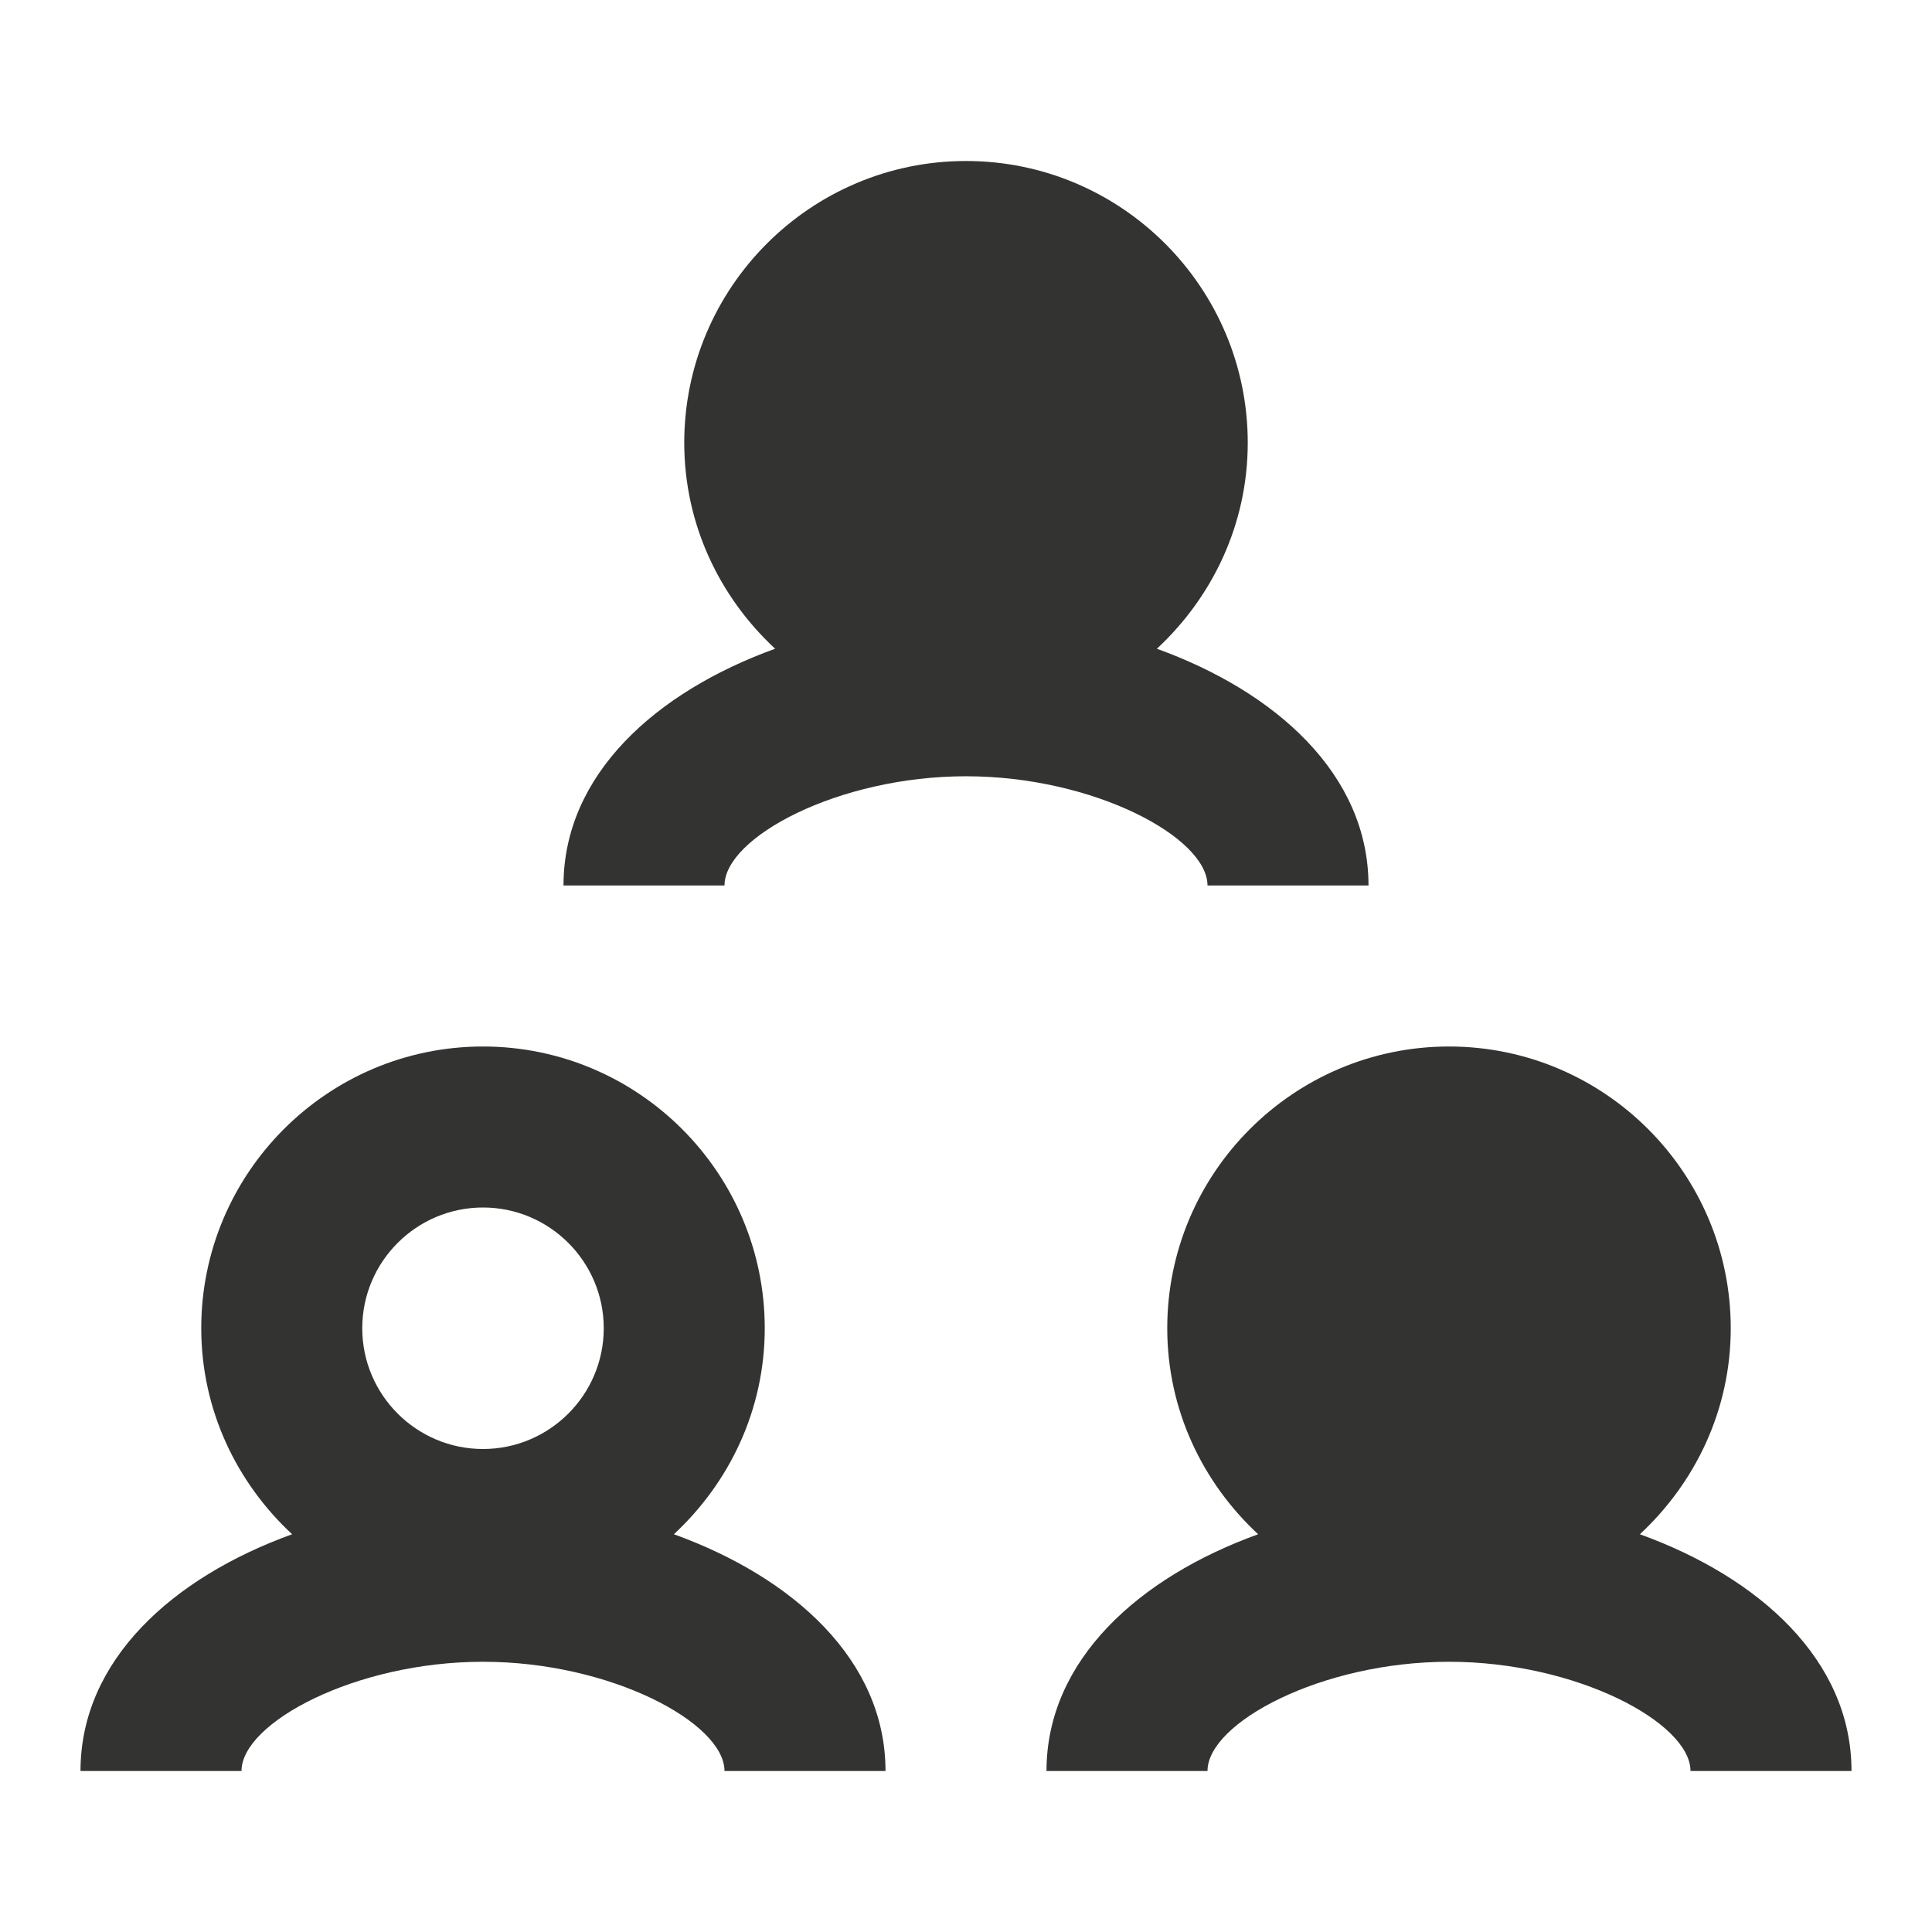
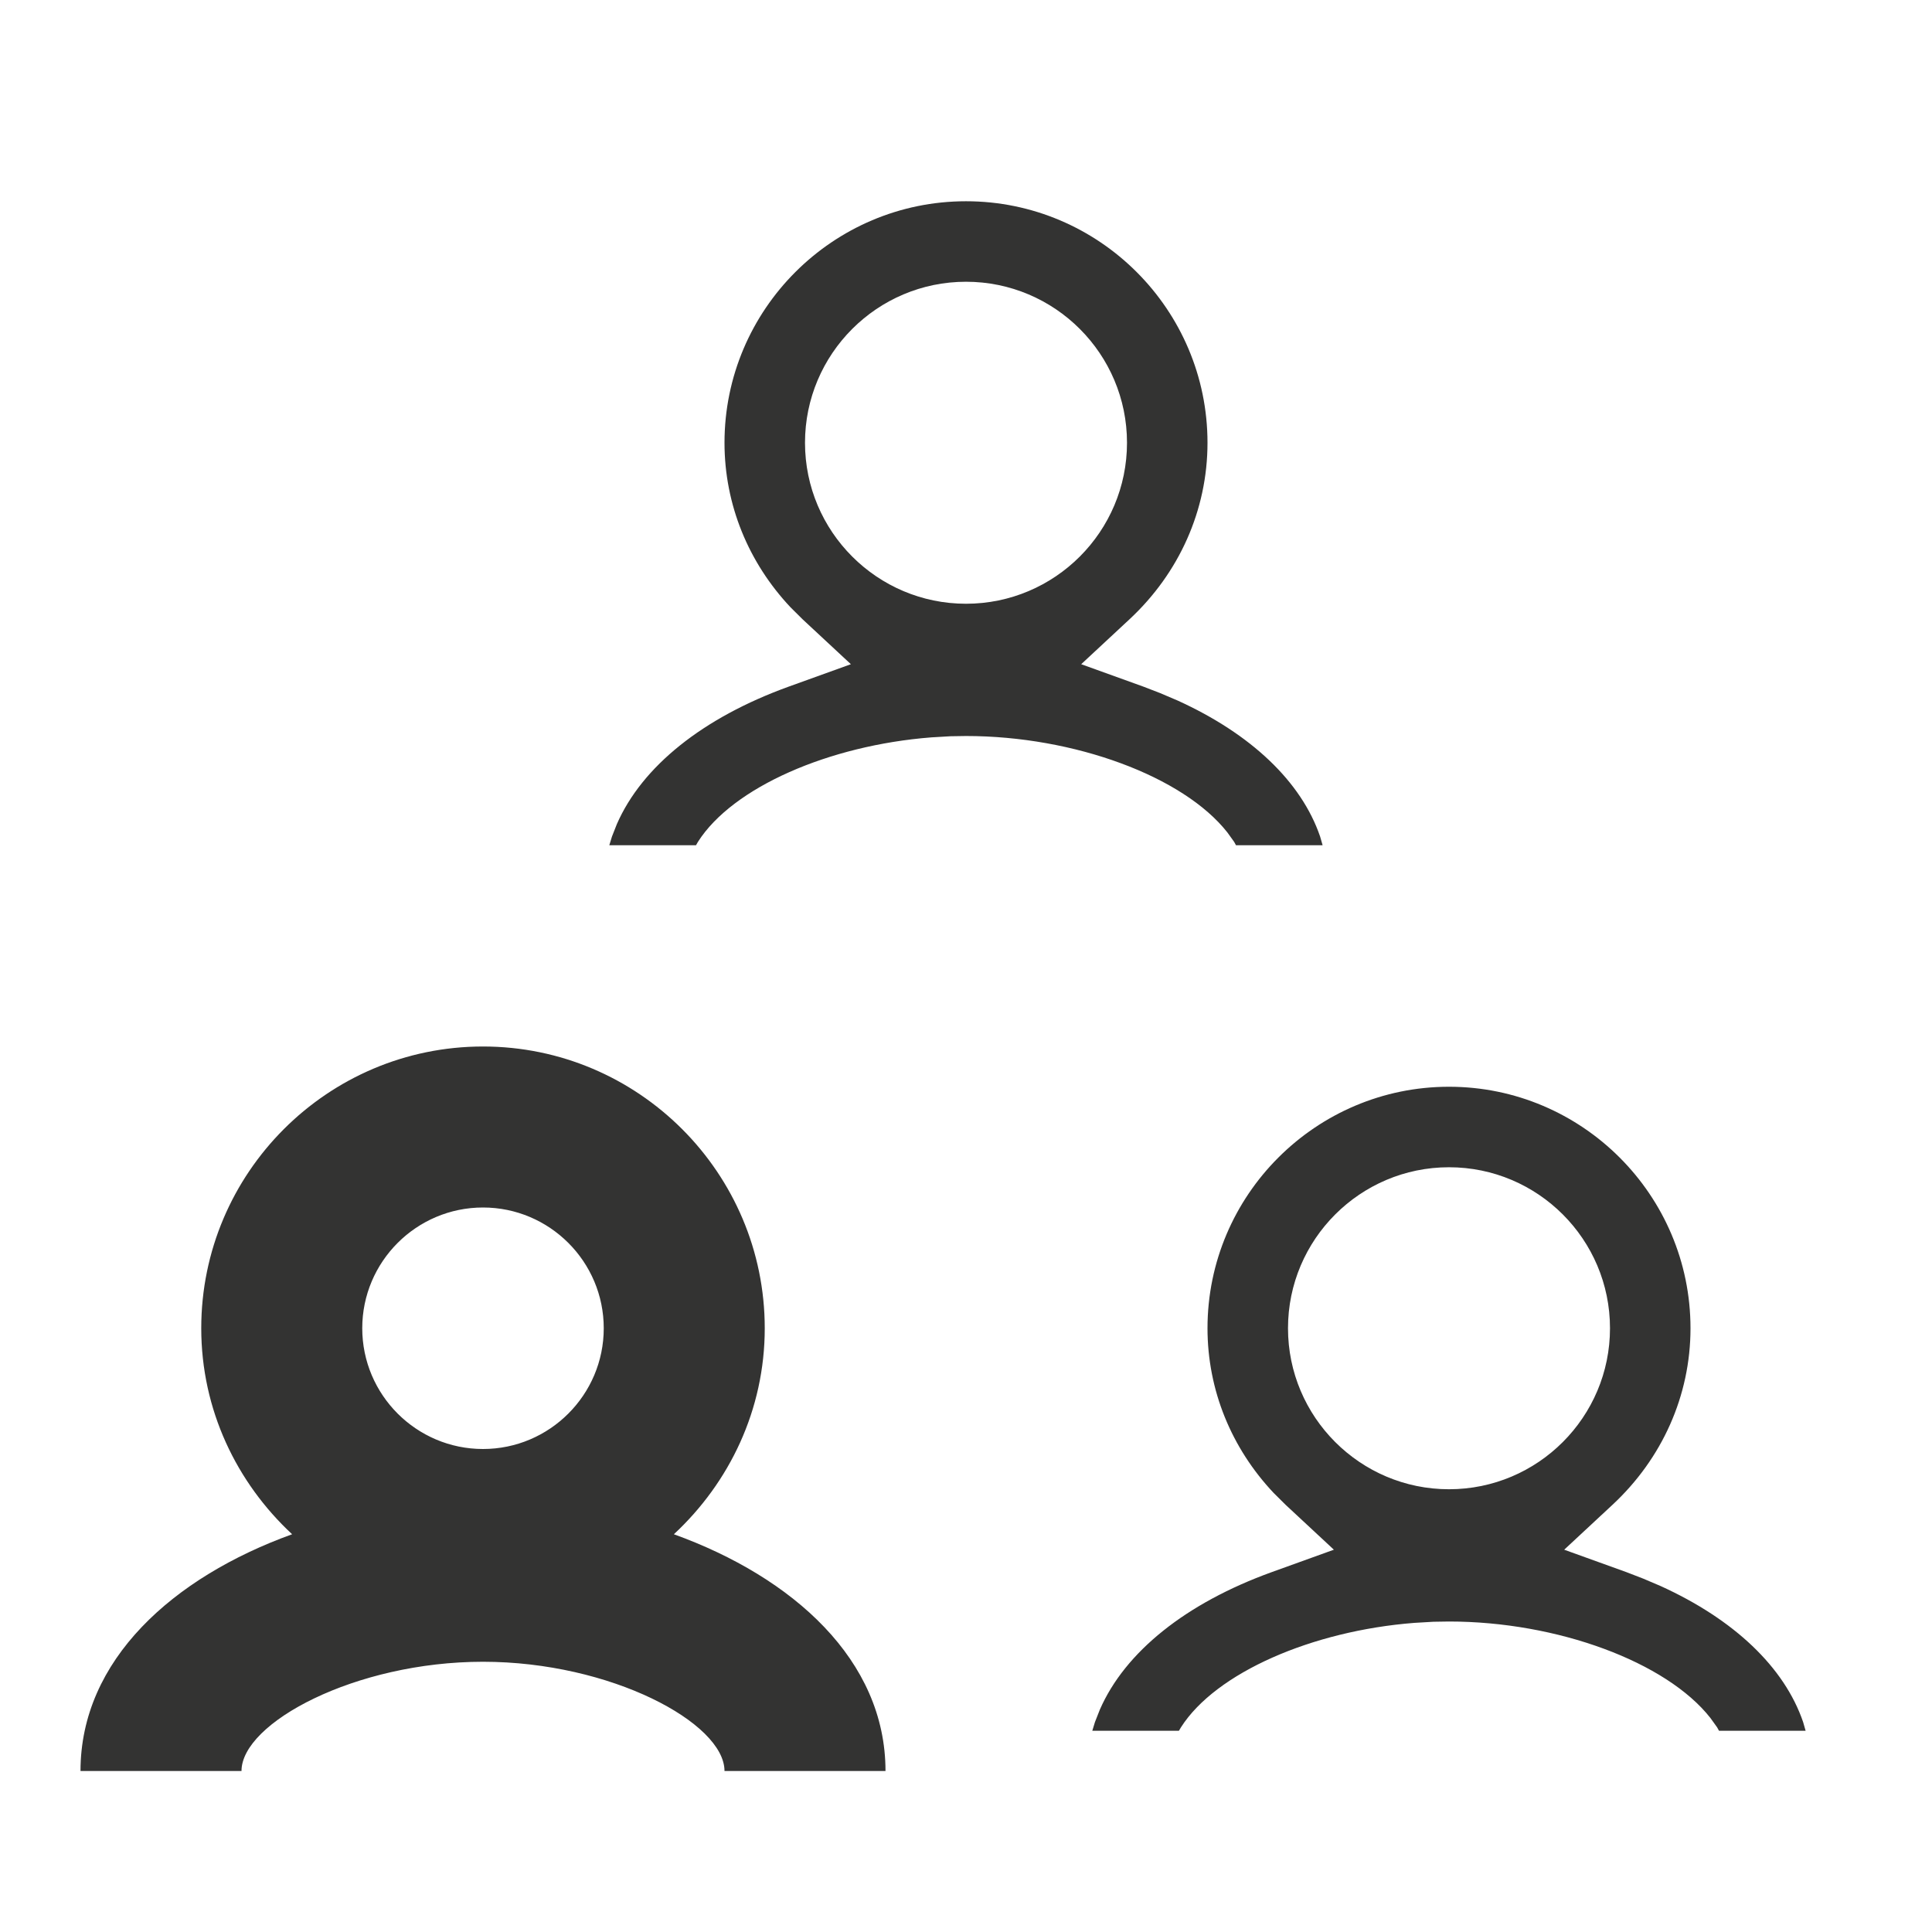
<svg xmlns="http://www.w3.org/2000/svg" width="24" height="24" viewBox="0 0 24 24">
-   <path d="M15 11 17 11C17 9.62 15.849 8.593 14.371 8.059 15.061 7.418 15.5 6.513 15.5 5.5 15.5 3.57 13.93 2 12 2 10.07 2 8.5 3.57 8.5 5.5 8.5 6.513 8.939 7.418 9.629 8.059 8.151 8.593 7 9.62 7 11L9 11C9 10.402 10.413 9.643 12 9.643 13.587 9.643 15 10.402 15 11ZM6 13C7.93 13 9.5 14.57 9.5 16.5 9.5 17.513 9.061 18.418 8.371 19.059 9.849 19.593 11 20.62 11 22L11 22 9 22C9 21.403 7.587 20.643 6 20.643 4.413 20.643 3 21.402 3 22L3 22 1 22C1 20.62 2.151 19.593 3.629 19.059 2.939 18.418 2.5 17.513 2.5 16.5 2.5 14.57 4.07 13 6 13ZM6 15C5.173 15 4.5 15.673 4.5 16.5 4.5 17.327 5.173 18 6 18 6.827 18 7.5 17.327 7.5 16.5 7.5 15.673 6.827 15 6 15ZM21.5 16.5C21.5 17.513 21.061 18.418 20.371 19.059 21.849 19.593 23 20.62 23 22L21 22C21 21.403 19.587 20.643 18 20.643 16.413 20.643 15 21.402 15 22L13 22C13 20.621 14.151 19.593 15.629 19.059 14.939 18.418 14.5 17.513 14.5 16.5 14.5 14.57 16.07 13 18 13 19.93 13 21.5 14.57 21.5 16.5Z" fill="#333332" fill-rule="evenodd" />
+   <path d="M6 13C7.93 13 9.5 14.57 9.5 16.5 9.5 17.513 9.061 18.418 8.371 19.059 9.849 19.593 11 20.62 11 22L11 22 9 22C9 21.403 7.587 20.643 6 20.643 4.413 20.643 3 21.402 3 22L3 22 1 22C1 20.62 2.151 19.593 3.629 19.059 2.939 18.418 2.5 17.513 2.5 16.5 2.5 14.57 4.07 13 6 13ZM6 15C5.173 15 4.5 15.673 4.5 16.5 4.5 17.327 5.173 18 6 18 6.827 18 7.5 17.327 7.5 16.5 7.5 15.673 6.827 15 6 15ZM12 2.5C13.654 2.5 15 3.846 15 5.5 15 6.339 14.646 7.121 14.031 7.693L14.031 7.693 13.431 8.251 14.202 8.529 14.412 8.61 14.628 8.702C15.541 9.117 16.166 9.71 16.399 10.392L16.399 10.392 16.43 10.5 15.354 10.5 15.331 10.458 15.247 10.341C14.7 9.645 13.346 9.143 12 9.143L12 9.143 11.807 9.146 11.568 9.16C10.299 9.259 9.102 9.779 8.67 10.458L8.67 10.458 8.646 10.5 7.569 10.5 7.602 10.392 7.663 10.237C7.976 9.521 8.731 8.915 9.799 8.529L9.799 8.529 10.57 8.251 9.97 7.693 9.821 7.545C9.298 6.99 9 6.269 9 5.5 9 3.846 10.347 2.5 12 2.5ZM12 3.5C10.897 3.5 10 4.397 10 5.5 10 6.603 10.897 7.5 12 7.5 13.104 7.5 14 6.603 14 5.5 14 4.397 13.104 3.5 12 3.5ZM18 13.5C19.654 13.5 21 14.846 21 16.5 21 17.339 20.646 18.121 20.031 18.693L20.031 18.693 19.431 19.251 20.202 19.529 20.412 19.61 20.628 19.702C21.541 20.117 22.166 20.71 22.399 21.392L22.399 21.392 22.43 21.5 21.354 21.5 21.331 21.458 21.247 21.341C20.7 20.645 19.346 20.143 18 20.143L18 20.143 17.807 20.146 17.568 20.16C16.299 20.259 15.102 20.779 14.67 21.458L14.67 21.458 14.645 21.5 13.569 21.5 13.602 21.392 13.663 21.237C13.976 20.521 14.731 19.915 15.799 19.529L15.799 19.529 16.57 19.251 15.97 18.693 15.821 18.545C15.298 17.99 15 17.269 15 16.5 15 14.846 16.347 13.5 18 13.5ZM18 14.5C16.897 14.5 16 15.397 16 16.5 16 17.603 16.897 18.5 18 18.5 19.104 18.5 20 17.603 20 16.5 20 15.397 19.104 14.5 18 14.5Z" fill="#333332" fill-rule="evenodd" />
</svg>
